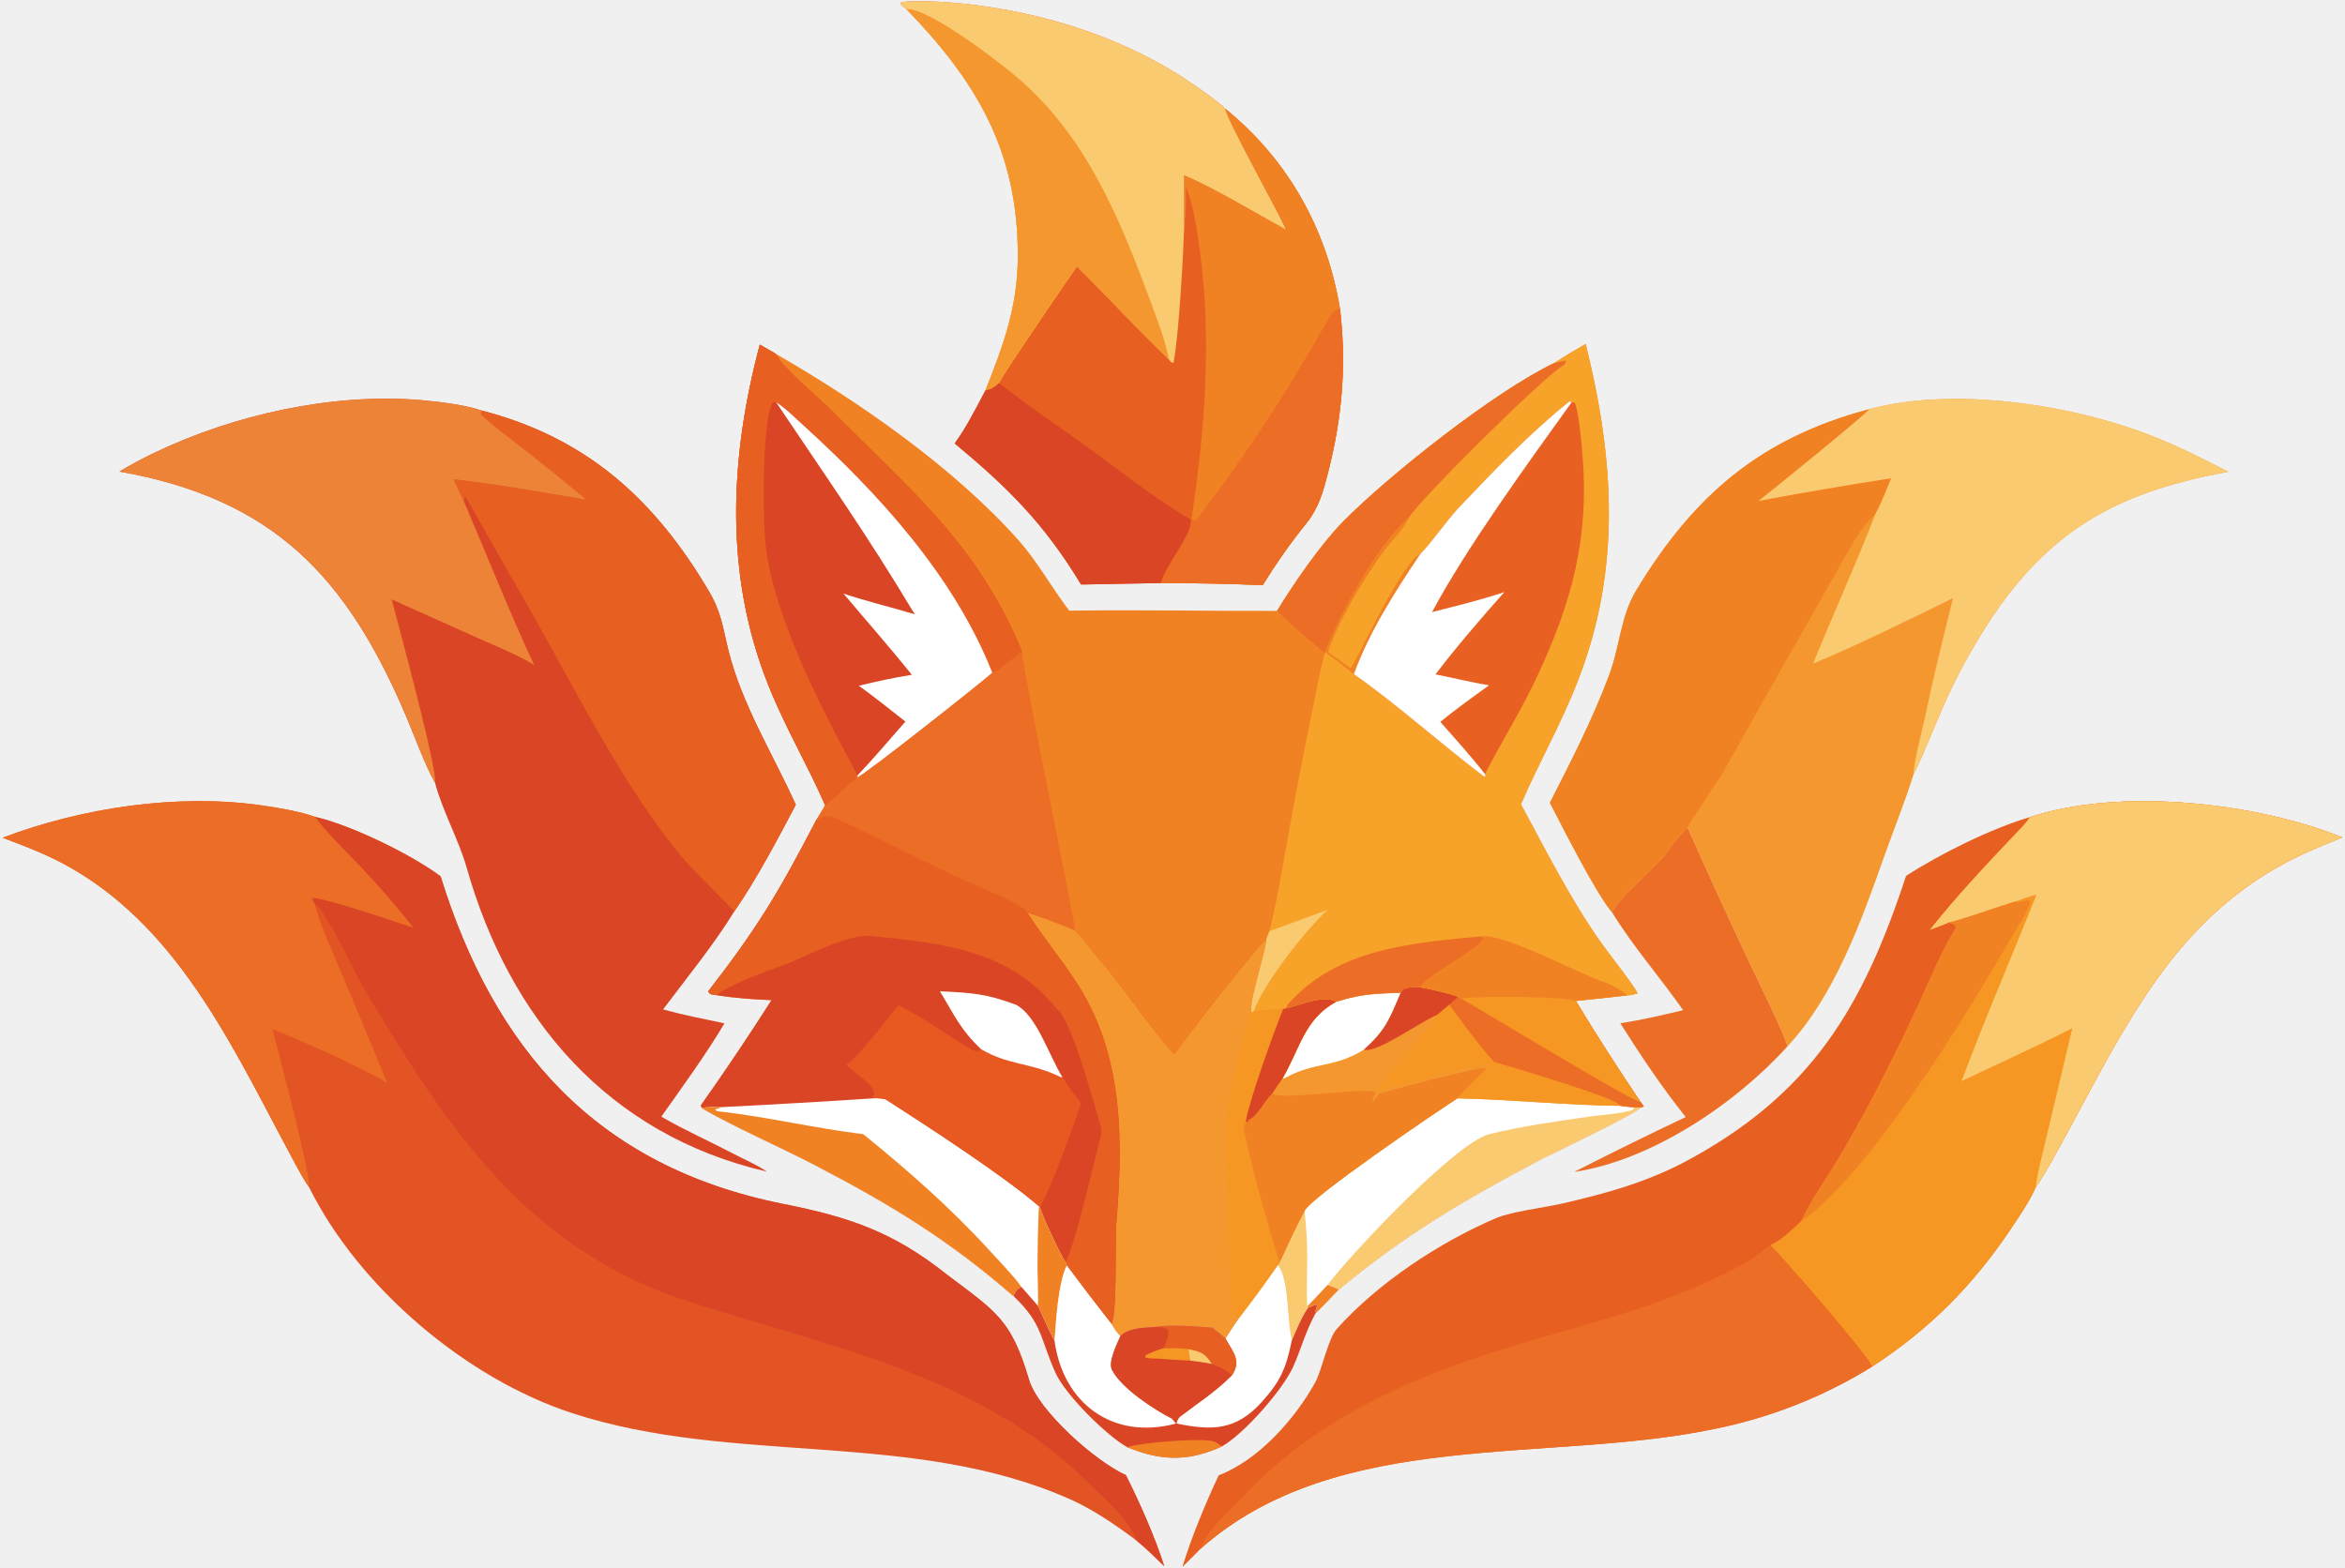
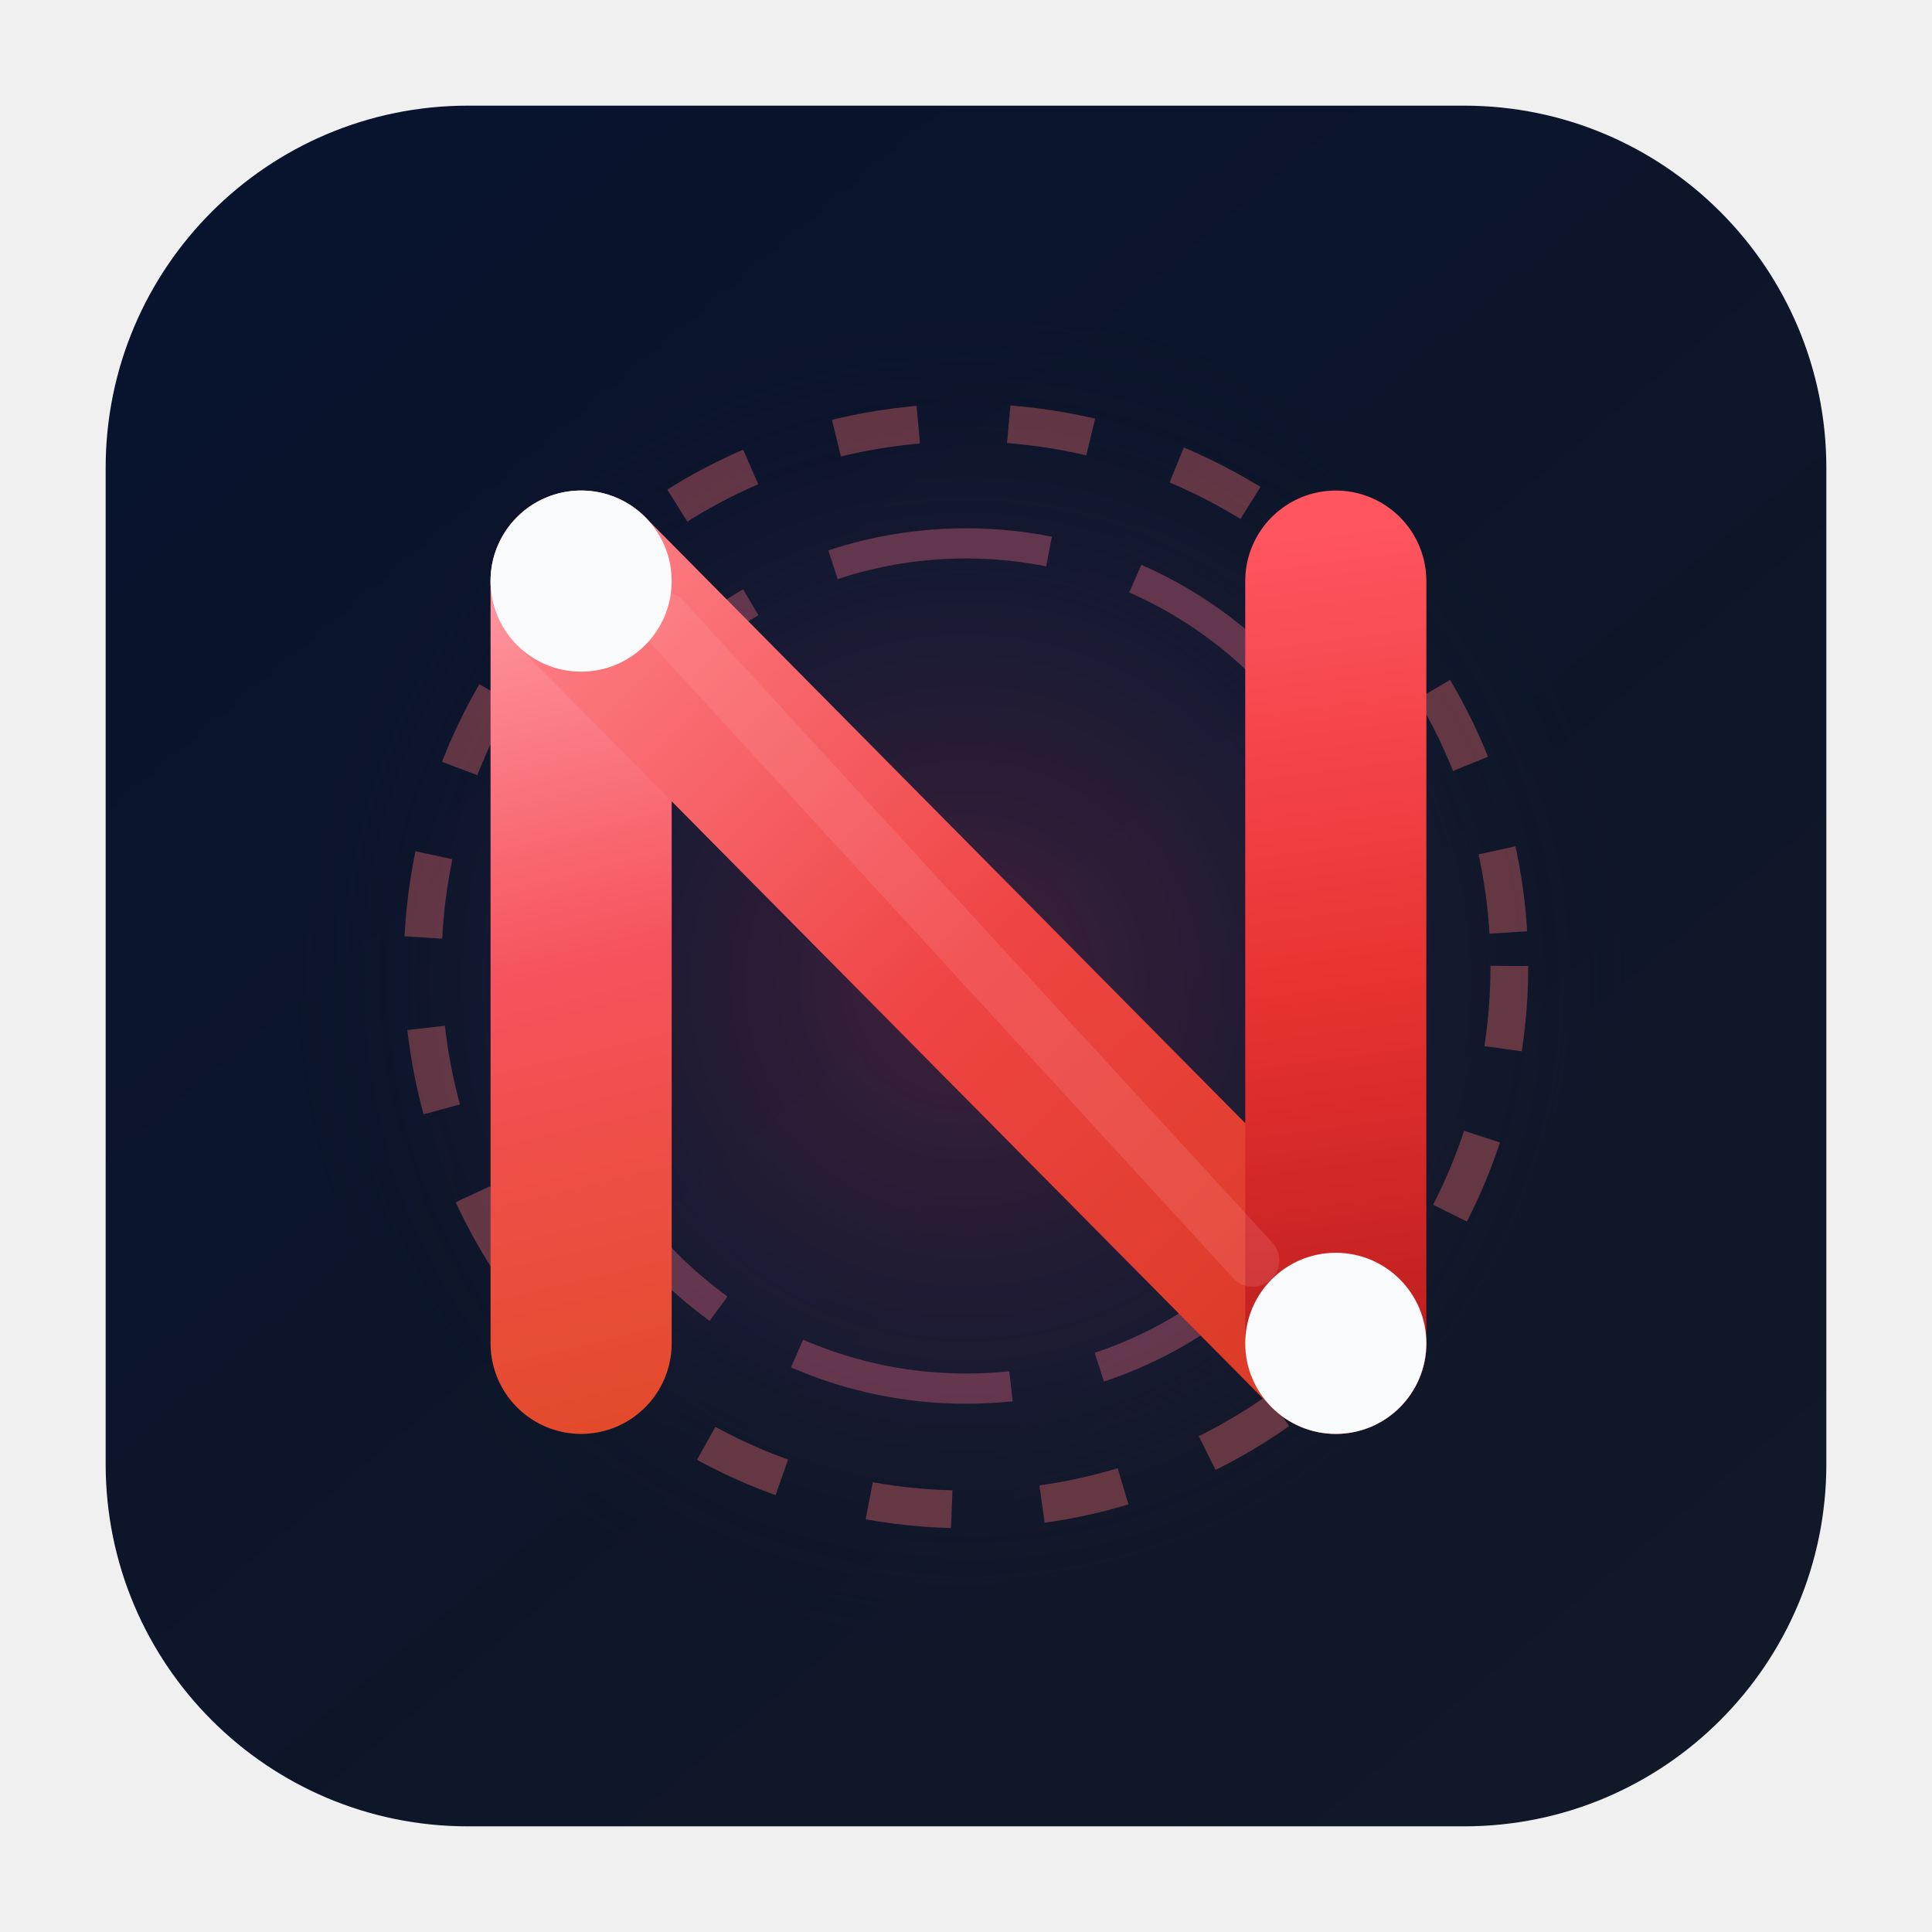
- <svg xmlns="http://www.w3.org/2000/svg" width="718" height="480" viewBox="0 0 718 480" fill="none">
-   <g clip-path="url(#clip0_2002_138)">
-     <path d="M475.975 111.14C479.22 108.995 482.125 107.284 485.505 105.343C494.22 140.39 496.545 174.152 483.055 208.656C477.735 222.262 471.185 233.521 465.68 246.319C473.555 260.847 480.845 275.458 490.435 289.009C492.05 291.291 500.855 302.539 501.4 304.235C500.21 304.54 499.38 304.82 498.14 304.85C492.925 305.455 487.71 306.015 482.49 306.535C489.165 317.605 495.08 326.745 502.305 337.49L503.29 338.78C502.99 338.91 502.705 339.105 502.38 339.145C498.995 342.1 475.905 352.86 469.955 356.015C446.68 368.37 430.11 378.295 409.91 394.9C409.08 395.73 403.185 401.9 402.89 402.05C402.735 400.975 402.965 400.88 403.325 399.83L402.92 399.505L400.525 400.49C398.615 403.055 396.885 407.465 395.53 410.515C393.89 404.415 394.78 392.36 391.3 387.51C387.425 393.09 383.415 398.565 379.26 403.94C377.88 405.9 376.56 407.9 375.295 409.935C373.905 408.695 372.65 407.735 371.17 406.595C365.925 406.235 358.415 405.48 353.435 406.435C350.165 406.575 345.404 406.69 343.047 409.185C341.637 407.735 341.384 407.225 340.31 405.47C335.67 399.565 331.109 393.6 326.628 387.57C323.986 392.97 323.355 404.335 322.883 410.61C321.285 407.76 319.351 403.11 317.784 399.91L312.706 394.09C311.019 395.015 311.11 395.2 310.295 396.915C290.334 379.59 272.747 368.9 249.053 356.57C239.038 351.36 224.767 345.095 215.441 339.68L214.873 339.345L214.593 338.51C222.06 327.945 229.275 317.2 236.235 306.29C230.543 306.06 225.064 305.675 219.438 304.77C217.635 304.42 217.579 304.75 216.815 303.65C231.937 284.12 238.287 273.55 249.888 251.212L252.646 246.608C247.281 234.241 240.568 223.097 235.317 209.993C221.694 175.992 223.402 140.277 232.644 105.53L237.439 108.304C262.959 122.947 292.157 143.265 311.9 165.499C317.746 172.083 322.162 180.227 327.393 187.017C349.08 186.699 369.595 187.143 391.025 187.081C395.85 179.083 404.47 166.614 411.075 159.903C425.385 145.359 458.04 119.627 475.975 111.14Z" fill="#F08223" />
-     <path d="M249.888 251.211C251.835 250.214 253.172 249.412 255.36 250.387C270.46 257.119 284.97 265.137 300.152 271.747C304.538 273.656 310.84 276.006 314.378 279.05L314.531 279.461C318.081 280.559 325.666 283.327 329.094 284.895C330.719 286.329 333.366 290.049 335.057 291.98C343.514 301.633 351.07 313.295 359.44 322.825C366.445 313.69 373.515 304.37 380.815 295.483C382.3 293.674 386.195 288.894 387.81 287.395C387.35 292.673 381.975 307.9 383.33 310.125L383.875 309.675C386.765 309.525 390 309.14 392.935 308.895L393.66 308.825C397.965 307.925 405.28 304.495 409.11 306.775L410.7 306.315C417.56 304.28 421.82 304.295 428.905 304.01L429.51 303.01C430.935 302.198 433.095 302.38 434.83 302.353C438.73 303.125 442.8 303.945 446.555 305.29L447.405 305.83C452.245 304.96 478.275 305.085 482.49 306.535C489.165 317.605 495.08 326.745 502.305 337.49L503.29 338.78C502.99 338.91 502.705 339.105 502.38 339.145C498.995 342.1 475.905 352.86 469.955 356.015C446.68 368.37 430.11 378.295 409.91 394.9C409.08 395.73 403.185 401.9 402.89 402.05C402.735 400.975 402.965 400.88 403.325 399.83L402.92 399.505L400.525 400.49C398.615 403.055 396.885 407.465 395.53 410.515C393.89 404.415 394.78 392.36 391.3 387.51C387.425 393.09 383.415 398.565 379.26 403.94C377.88 405.9 376.56 407.9 375.295 409.935C373.905 408.695 372.65 407.735 371.17 406.595C365.925 406.235 358.415 405.48 353.435 406.435C350.165 406.575 345.404 406.69 343.047 409.185C341.637 407.735 341.384 407.225 340.31 405.47C335.67 399.565 331.109 393.6 326.628 387.57C323.986 392.97 323.355 404.335 322.883 410.61C321.285 407.76 319.351 403.11 317.784 399.91L312.706 394.09C311.019 395.015 311.11 395.2 310.295 396.915C290.334 379.59 272.747 368.9 249.053 356.57C239.038 351.36 224.767 345.095 215.441 339.68L214.873 339.345L214.593 338.51C222.06 327.945 229.275 317.2 236.235 306.29C230.543 306.06 225.064 305.675 219.438 304.77C217.635 304.42 217.579 304.75 216.815 303.65C231.937 284.119 238.287 273.549 249.888 251.211Z" fill="#DA4525" />
-     <path d="M434.83 302.353C438.73 303.125 442.8 303.945 446.555 305.29L447.405 305.83C452.245 304.96 478.275 305.085 482.49 306.535C489.165 317.605 495.08 326.745 502.305 337.49L503.29 338.78C502.99 338.91 502.705 339.105 502.38 339.145C498.995 342.1 475.905 352.86 469.955 356.015C446.68 368.37 430.11 378.295 409.91 394.9C409.08 395.73 403.185 401.9 402.89 402.05C402.735 400.975 402.965 400.88 403.325 399.83L402.92 399.505L400.525 400.49C398.615 403.055 396.885 407.465 395.53 410.515C393.89 404.415 394.78 392.36 391.3 387.51L391.915 386.455C391.715 386.09 391.415 385.555 391.285 385.125C387.405 372.375 383.51 359.05 380.835 346.01C380.65 345.115 381.09 344.14 381.445 343.42L382.22 343.615L382.225 343.04C384.98 341.915 386.945 337.445 389.505 334.9C390.545 333.34 391.54 331.825 392.65 330.32C398.095 320.98 399.355 312.075 409.11 306.775L410.7 306.315C417.56 304.28 421.82 304.295 428.905 304.01L429.51 303.01C430.935 302.199 433.095 302.38 434.83 302.353Z" fill="#F4972E" />
-     <path d="M446.265 336.37C462.965 336.705 479.35 338.475 496.13 338.66C497.595 338.86 498.825 339.04 500.315 339.105L502.38 339.145C498.995 342.1 475.905 352.86 469.955 356.015C446.68 368.37 430.11 378.295 409.91 394.9C409.08 395.73 403.185 401.9 402.89 402.05C402.735 400.975 402.965 400.88 403.325 399.83L402.92 399.505L400.525 400.49C398.615 403.055 396.885 407.465 395.53 410.515C393.89 404.415 394.78 392.36 391.3 387.51L391.915 386.455C394.31 381.31 396.755 375.905 399.435 370.925C400.44 367.285 440.07 340.3 446.265 336.37Z" fill="white" />
-     <path d="M500.315 339.105L502.38 339.145C498.995 342.1 475.905 352.86 469.955 356.015C446.68 368.37 430.11 378.295 409.91 394.9C408.84 394.365 407.62 393.95 406.49 393.52C413.69 383.865 445.835 349.87 455.93 347.36C465.845 344.89 476.66 343.405 486.77 341.93C491.05 341.305 495.905 341.175 500.015 339.885L500.315 339.105Z" fill="#FACA71" />
-     <path d="M391.915 386.455C394.31 381.31 396.755 375.905 399.435 370.925C399.98 375.735 400.255 380.575 400.26 385.42C400.27 387.73 399.935 398.565 400.32 400.06L400.525 400.49C398.615 403.055 396.885 407.465 395.53 410.515C393.89 404.415 394.78 392.36 391.3 387.51L391.915 386.455Z" fill="#FACA71" />
-     <path d="M406.49 393.52C407.62 393.95 408.84 394.365 409.91 394.9C409.08 395.73 403.185 401.9 402.89 402.05C402.735 400.975 402.965 400.88 403.325 399.83L402.92 399.505L400.525 400.49L400.32 400.06L406.49 393.52Z" fill="#F08223" />
-     <path d="M389.505 334.9C393 337.065 417.915 332.855 421.125 334.505L420.16 336.995L420.67 337.15L422.305 334.91C426.325 333.77 453.35 326.36 455.235 327.165C452.62 329.84 448.625 333.655 446.265 336.37C440.07 340.3 400.44 367.285 399.435 370.925C396.755 375.905 394.31 381.31 391.915 386.455C391.715 386.09 391.415 385.555 391.285 385.125C387.405 372.375 383.51 359.05 380.835 346.01C380.65 345.115 381.09 344.14 381.445 343.42L382.22 343.615L382.225 343.04C384.98 341.915 386.945 337.445 389.505 334.9Z" fill="#F08223" />
-     <path d="M446.555 305.29L447.405 305.83C452.245 304.96 478.275 305.085 482.49 306.535C489.165 317.605 495.08 326.745 502.305 337.49L503.29 338.78C502.99 338.91 502.705 339.105 502.38 339.145L500.315 339.105C498.825 339.04 497.595 338.86 496.13 338.66C494.09 335.885 462.545 326.815 457.36 325.215C452.42 319.68 448.105 313.665 443.7 307.7L446.555 305.29Z" fill="#F69723" />
-     <path d="M446.555 305.29L447.405 305.83C454.18 309.655 499.56 337.28 502.305 337.49L503.29 338.78C502.99 338.91 502.705 339.105 502.38 339.145L500.315 339.105C498.825 339.04 497.595 338.86 496.13 338.66C494.09 335.885 462.545 326.815 457.36 325.215C452.42 319.68 448.105 313.665 443.7 307.7L446.555 305.29Z" fill="#EC6D25" />
-     <path d="M443.7 307.7C448.105 313.665 452.42 319.68 457.36 325.215C462.545 326.815 494.09 335.885 496.13 338.66C479.35 338.475 462.965 336.705 446.265 336.37C448.625 333.655 452.62 329.84 455.235 327.165L456.005 326.755L456.1 326.12C453.035 325.54 426.825 332.905 421.63 334.265C426.095 327.89 437.16 315.91 440.08 310.76C441.3 309.755 442.51 308.735 443.7 307.7Z" fill="#F69723" />
-     <path d="M409.11 306.775L410.7 306.315C417.56 304.28 421.82 304.295 428.905 304.01C425.445 312.065 424.365 315.4 417.625 321.425C408.89 326.975 402.5 325.235 393.965 329.86C393.13 330.315 393.5 330.19 392.65 330.32C398.095 320.98 399.355 312.075 409.11 306.775Z" fill="white" />
-     <path d="M434.83 302.353C438.73 303.125 442.8 303.945 446.555 305.29L443.7 307.7C442.51 308.735 441.3 309.755 440.08 310.76C434.505 313.14 421.24 322.815 417.625 321.425C424.365 315.4 425.445 312.065 428.905 304.01L429.51 303.01C430.935 302.199 433.095 302.38 434.83 302.353Z" fill="#DA4525" />
-     <path d="M314.531 279.461C318.081 280.559 325.666 283.327 329.094 284.895C330.719 286.329 333.366 290.05 335.057 291.98C343.514 301.634 351.07 313.295 359.44 322.825C366.445 313.69 373.515 304.37 380.815 295.483C382.3 293.675 386.195 288.894 387.81 287.395C387.35 292.673 381.975 307.9 383.33 310.125L383.875 309.675C386.765 309.525 390 309.14 392.935 308.895L393.66 308.825C397.965 307.925 405.28 304.495 409.11 306.775C399.355 312.075 398.095 320.98 392.65 330.32C391.54 331.825 390.545 333.34 389.505 334.9C386.945 337.445 384.98 341.915 382.225 343.04L382.22 343.615L381.445 343.42C381.09 344.14 380.65 345.115 380.835 346.01C383.51 359.05 387.405 372.375 391.285 385.125C391.415 385.555 391.715 386.09 391.915 386.455L391.3 387.51C387.425 393.09 383.415 398.565 379.26 403.94C377.88 405.9 376.56 407.9 375.295 409.935C373.905 408.695 372.65 407.735 371.17 406.595C365.925 406.235 358.415 405.48 353.435 406.435C350.165 406.575 345.404 406.69 343.047 409.185C341.637 407.735 341.384 407.225 340.31 405.47C342.142 402.15 341.352 380.05 341.785 374.79C343.747 350.935 344.124 326.33 331.977 304.81C327.03 296.049 320.094 288.237 314.776 279.853L314.531 279.461Z" fill="#F4972E" />
-     <path d="M393.66 308.825C397.965 307.925 405.28 304.495 409.11 306.775C399.355 312.075 398.095 320.98 392.65 330.32C391.54 331.825 390.545 333.34 389.505 334.9C386.945 337.445 384.98 341.915 382.225 343.04L382.22 343.615L381.445 343.42C381.09 344.14 380.65 345.115 380.835 346.01C383.51 359.05 387.405 372.375 391.285 385.125C391.415 385.555 391.715 386.09 391.915 386.455L391.3 387.51C387.425 393.09 383.415 398.565 379.26 403.94C377.84 402.61 377.385 402.05 377.28 399.92C376.4 382.1 375.52 363.255 375.31 345.51C375.25 340.65 380.975 313.44 383.33 310.125L383.875 309.675C386.765 309.525 390 309.14 392.935 308.895L393.66 308.825Z" fill="#F69723" />
-     <path d="M393.66 308.825C397.965 307.925 405.28 304.495 409.11 306.775C399.355 312.075 398.095 320.98 392.65 330.32C391.54 331.825 390.545 333.34 389.505 334.9C386.945 337.445 384.98 341.915 382.225 343.04L382.22 343.615L381.445 343.42C382.455 337.06 390.25 315.39 392.935 308.895L393.66 308.825Z" fill="#DA4525" />
-     <path d="M249.887 251.211C251.835 250.214 253.171 249.412 255.36 250.387C270.46 257.119 284.969 265.137 300.152 271.747C304.538 273.656 310.84 276.006 314.377 279.05L314.53 279.461L314.775 279.853C320.093 288.237 327.03 296.049 331.976 304.81C344.123 326.33 343.747 350.935 341.784 374.79C341.351 380.05 342.142 402.15 340.31 405.47C335.67 399.565 331.109 393.6 326.627 387.57L326.236 386.595C324.674 384.21 318.966 372.275 318.379 369.495C321.8 364.125 328.789 344.45 330.96 337.87C328.616 334.9 327.292 333.125 325.309 329.925C321.013 322.865 317.299 310.865 311.052 307.7C314.105 306.01 319.586 308.205 323.587 309.05C309.233 290.833 288.257 288.808 266.548 286.637C259.493 285.931 246.877 293.012 239.771 295.59C234.71 297.426 223.085 301.584 219.437 304.77C217.634 304.42 217.578 304.75 216.814 303.65C231.937 284.119 238.286 273.549 249.887 251.211Z" fill="#E75F21" />
-     <path d="M330.96 337.87C332.604 339.94 333.83 342.88 335.655 344.665L336.784 344.075C337.078 345.18 337.36 346.695 337.08 347.785C335.164 355.26 329.211 381.145 326.237 386.595C324.674 384.21 318.966 372.275 318.379 369.495C321.8 364.125 328.789 344.45 330.96 337.87Z" fill="#DA4525" />
-     <path d="M311.052 307.7C314.105 306.01 319.586 308.205 323.587 309.05C327.743 311.415 335.05 338.29 336.784 344.075L335.655 344.665C333.829 342.88 332.604 339.94 330.96 337.87C328.616 334.9 327.292 333.125 325.309 329.925C321.013 322.865 317.299 310.865 311.052 307.7Z" fill="#DA4525" />
-     <path d="M268.114 336.32C268.887 336.33 270.77 336.415 271.335 336.78C284.292 345.12 307.051 359.89 318.097 369.395L318.379 369.495C318.966 372.275 324.674 384.21 326.237 386.595L326.628 387.57C323.986 392.97 323.355 404.335 322.883 410.61C321.285 407.76 319.351 403.11 317.784 399.91L312.706 394.09C311.019 395.015 311.11 395.2 310.295 396.915C290.334 379.59 272.747 368.9 249.053 356.57C239.038 351.36 224.767 345.095 215.441 339.68L214.873 339.345C216.817 338.915 219.08 339.04 221.099 339.045C236.778 338.265 252.45 337.355 268.114 336.32Z" fill="white" />
-     <path d="M214.873 339.345C216.817 338.915 219.08 339.04 221.099 339.045L218.947 339.795C219.863 340.57 219.246 340.26 220.501 340.405C235.123 342.075 249.675 345.575 264.308 347.335C277.918 358.375 290.889 369.745 302.72 382.69C305.29 385.505 310.663 391.055 312.706 394.09C311.019 395.015 311.11 395.2 310.295 396.915C290.334 379.59 272.747 368.9 249.053 356.57C239.038 351.36 224.767 345.095 215.441 339.68L214.873 339.345Z" fill="#F08223" />
-     <path d="M318.097 369.395L318.379 369.495C318.966 372.275 324.674 384.21 326.237 386.595L326.628 387.57C323.986 392.97 323.355 404.335 322.883 410.61C321.285 407.76 319.351 403.11 317.784 399.91C317.969 398.145 317.684 390.63 317.676 388.3C317.682 381.995 317.823 375.695 318.097 369.395Z" fill="#F08223" />
-     <path d="M268.113 336.32L266.913 335.82L267.786 335.11C267.128 331.325 261.513 329.03 259.178 325.915C261.93 325.08 272.277 311.12 275.076 307.855C283.457 311.925 290.08 317.29 298.126 321.73C299.054 322.24 299.62 321.74 300.413 321.33C308.443 326.055 315.108 325.51 323.212 329.145C324.045 329.52 324.41 329.795 325.309 329.925C327.292 333.125 328.616 334.9 330.96 337.87C328.789 344.45 321.8 364.125 318.379 369.495L318.097 369.395C307.051 359.89 284.292 345.12 271.334 336.78C270.77 336.415 268.886 336.33 268.113 336.32Z" fill="#E85922" />
-     <path d="M287.781 303.575C297.485 304.045 301.879 304.265 311.053 307.7C317.3 310.865 321.014 322.865 325.309 329.925C324.411 329.795 324.046 329.52 323.212 329.145C315.109 325.51 308.444 326.055 300.413 321.33C294.081 315.365 292.334 311.07 287.781 303.575Z" fill="white" />
-     <path d="M475.975 111.14C479.22 108.995 482.125 107.284 485.505 105.343C494.22 140.39 496.545 174.152 483.055 208.656C477.735 222.262 471.185 233.521 465.68 246.319C473.555 260.847 480.845 275.458 490.435 289.009C492.05 291.291 500.855 302.539 501.4 304.235C500.21 304.54 499.38 304.82 498.14 304.85C492.925 305.455 487.71 306.015 482.49 306.535C478.275 305.085 452.245 304.96 447.405 305.83L446.555 305.29C442.8 303.945 438.73 303.125 434.83 302.354C433.095 302.38 430.935 302.199 429.51 303.01L428.905 304.01C421.82 304.295 417.56 304.28 410.7 306.315L409.11 306.775C405.28 304.495 397.965 307.925 393.66 308.825L392.935 308.895C390 309.14 386.765 309.525 383.875 309.675L383.33 310.125C381.975 307.9 387.35 292.674 387.81 287.395L388.675 285.191C390.86 276.813 392.71 265.406 394.29 256.695C396.565 243.899 399.02 231.136 401.65 218.408C402.865 212.441 404.09 205.534 405.76 199.734C408.57 201.681 411.785 204.312 414.53 206.447C419.4 193.235 427.11 181.252 434.905 169.619C429.295 171.723 414.485 204.218 413.525 204.599C411.235 202.926 408.93 201.274 406.61 199.641C410.015 189.8 416.955 178.363 422.98 169.762C425.32 166.43 429.985 162.012 431.42 158.457C421.49 167.084 410.295 187.99 405.56 200.062C402.89 197.768 392.865 189.414 391.025 187.081C395.85 179.083 404.47 166.614 411.075 159.903C425.385 145.359 458.04 119.627 475.975 111.14Z" fill="#F7A32A" />
-     <path d="M434.905 169.618C437.66 167.012 443.08 159.28 446.455 155.702C457.205 144.317 468.31 132.77 480.515 122.928L481.275 123.109L482.24 123.35C483.5 126.867 484.245 135.769 484.56 139.633C486.62 165.019 481.185 184.667 470.58 207.316C465.555 218.054 459.865 226.927 454.66 237.048L454.88 237.673L454.345 237.792C441.635 228.163 427.165 215.247 414.53 206.446C419.4 193.235 427.11 181.252 434.905 169.618Z" fill="#E86123" />
-     <path d="M434.905 169.618C437.66 167.012 443.08 159.28 446.455 155.702C457.205 144.317 468.31 132.77 480.515 122.928L481.275 123.109C467.74 141.984 449.24 167.332 438.465 187.451C445.905 185.56 453.31 183.772 460.595 181.335C453.93 188.829 445.545 198.546 439.515 206.538C444.51 207.501 451.155 209.118 455.92 209.873C450.755 213.598 445.955 217.047 441 221.061C445.38 226.021 450.615 231.842 454.66 237.048L454.88 237.673L454.345 237.792C441.635 228.163 427.165 215.247 414.53 206.446C419.4 193.235 427.11 181.252 434.905 169.618Z" fill="white" />
-     <path d="M475.975 111.14C477.15 110.878 478.335 110.631 479.52 110.398C479.195 111.261 479.29 111.554 478.475 112.028C472.55 115.474 434.835 152.825 431.42 158.457C421.49 167.084 410.295 187.99 405.56 200.062C402.89 197.768 392.865 189.413 391.025 187.081C395.85 179.082 404.47 166.614 411.075 159.902C425.385 145.359 458.04 119.627 475.975 111.14Z" fill="#EC6D25" />
-     <path d="M453.14 286.783C460.12 285.369 483.665 298.451 491.255 300.772C492.935 301.286 496.96 303.47 498.14 304.85C492.925 305.455 487.71 306.015 482.49 306.535C478.275 305.085 452.245 304.96 447.405 305.83L446.555 305.29C442.8 303.945 438.73 303.125 434.83 302.353C437.745 297.95 452.2 291.317 454.275 287.336L453.14 286.783Z" fill="#F08223" />
-     <path d="M393.66 308.825C394.06 308.075 394.18 307.74 394.745 307.115C409.915 290.309 432.69 288.779 453.14 286.783L454.275 287.336C452.2 291.317 437.745 297.95 434.83 302.353C433.095 302.38 430.935 302.198 429.51 303.01L428.905 304.01C421.82 304.295 417.56 304.28 410.7 306.315L409.11 306.775C405.28 304.495 397.965 307.925 393.66 308.825Z" fill="#EC6D25" />
-     <path d="M388.675 285.191L406.465 278.65C399.885 284.628 386.8 301.284 383.875 309.675L383.33 310.125C381.975 307.9 387.35 292.674 387.81 287.395L388.675 285.191Z" fill="#FACA71" />
-     <path d="M232.644 105.53L237.438 108.304C240.228 113.372 250.138 121.211 254.514 125.613C278.743 149.989 299.494 166.835 312.917 199.525C311.366 200.7 304.995 205.971 303.838 206.04C300.248 209.239 264.434 237.583 262.412 238.139C259.443 240.534 255.073 244.83 252.646 246.608C247.28 234.241 240.567 223.097 235.317 209.993C221.693 175.992 223.401 140.277 232.644 105.53Z" fill="#DA4525" />
-     <path d="M232.644 105.53L237.438 108.304C240.228 113.372 250.138 121.211 254.514 125.613C278.743 149.989 299.494 166.835 312.917 199.525C311.366 200.7 304.995 205.971 303.838 206.04C292.202 176.579 269.233 151.382 246.013 130.29C243.454 127.965 240.506 125.001 237.649 123.202L236.68 123.214C233.512 127.179 233.319 157.573 234.522 167.705C237.069 189.174 251.852 217.614 262.359 237.084C262.468 237.162 262.578 237.239 262.687 237.317L262.412 238.139C259.443 240.534 255.073 244.83 252.646 246.608C247.28 234.241 240.567 223.097 235.317 209.993C221.693 175.992 223.401 140.277 232.644 105.53Z" fill="#E75F21" />
-     <path d="M237.649 123.202C240.506 125.001 243.454 127.965 246.013 130.29C269.233 151.382 292.202 176.579 303.838 206.04C300.248 209.239 264.434 237.583 262.412 238.139L262.687 237.317C267.458 232.339 272.612 226.212 277.221 220.982C272.507 217.272 267.82 213.514 262.958 210.002C268.747 208.621 273.289 207.607 279.187 206.655C272.583 198.399 265.111 189.932 258.254 181.779C264.544 183.94 273.329 186.081 280.072 188.117C265.558 163.876 253.103 146.274 237.649 123.202Z" fill="white" />
-     <path d="M312.917 199.525C313.842 208.746 329.501 283.62 329.093 284.895C325.665 283.328 318.08 280.56 314.53 279.462L314.377 279.051C310.84 276.007 304.538 273.657 300.152 271.747C284.969 265.137 270.46 257.12 255.36 250.388C253.171 249.412 251.835 250.214 249.887 251.212L252.646 246.608C255.073 244.83 259.443 240.534 262.412 238.139C264.434 237.583 300.248 209.239 303.838 206.04C304.995 205.971 311.366 200.7 312.917 199.525Z" fill="#EC6D25" />
-     <path d="M621.56 250.225C649.19 241.166 690.17 245.625 717.205 256.44C709.7 259.501 703.805 261.849 696.72 265.928C667.78 282.589 653.15 309.35 637.985 337.57C635.265 342.625 626.38 359.54 623.34 363.51C621.565 367.67 618.1 372.775 615.505 376.62C603.8 393.985 590.755 407.065 573.195 418.535C558.59 427.585 542.505 433.99 525.68 437.455C474.11 448.47 409.665 436.945 367.58 474.325L362.02 479.92C364.675 471.09 369.22 460.1 373.15 451.81C385.24 447.205 396.37 434.76 402.66 423.43C404.7 419.76 406.64 409.95 409.285 407C421.92 392.885 440.665 380.49 458.075 373.04C463.07 370.96 472.755 369.86 478.055 368.64C491.315 365.58 503.22 362.38 515.38 356.08C554.775 335.245 570.47 308.165 583.605 268.238C594.21 261.405 609.565 253.776 621.56 250.225Z" fill="#E75F21" />
-     <path d="M621.56 250.225C649.19 241.166 690.17 245.625 717.205 256.44C709.7 259.501 703.805 261.849 696.72 265.928C667.78 282.589 653.15 309.35 637.985 337.57C635.265 342.625 626.38 359.54 623.34 363.51C621.565 367.67 618.1 372.775 615.505 376.62C603.8 393.985 590.755 407.065 573.195 418.535C571.44 414.48 545.975 385.205 542.01 381.33C545.73 379.58 548.56 376.67 551.55 373.895C553.47 369.34 558.85 361.395 561.64 356.86C565.865 349.91 569.865 342.82 573.625 335.605C579.675 324.1 585.435 312.17 590.735 300.303C593.075 295.052 595.375 289.951 598.375 285.025L598.865 284.239L598.58 283.248L596.69 282.524C595.035 283.259 592.67 284.079 590.925 284.746C598.69 274.913 607.395 265.636 616.01 256.539C617.96 254.482 619.98 252.581 621.56 250.225Z" fill="#F69723" />
-     <path d="M621.56 250.225C649.19 241.166 690.17 245.625 717.205 256.44C709.7 259.501 703.805 261.849 696.72 265.928C667.78 282.589 653.15 309.35 637.985 337.57C635.265 342.625 626.38 359.54 623.34 363.51C623.565 360.315 625.67 352.15 626.47 348.71L634.525 314.865C623.65 320.42 611.72 325.83 600.605 331.08C607.7 312.03 616.01 292.932 623.54 273.98C621.255 274.578 619.18 275.355 616.955 276.14C611.51 277.698 601.165 281.561 596.69 282.524C595.035 283.259 592.67 284.079 590.925 284.746C598.69 274.913 607.395 265.636 616.01 256.539C617.96 254.482 619.98 252.581 621.56 250.225Z" fill="#FACA71" />
-     <path d="M616.955 276.139C618.865 276.349 619.025 276.37 620.78 275.62L621.765 275.983C621.55 276.499 620.36 279.537 620.27 279.703C618.645 282.815 616.2 286.393 614.46 289.437C602.325 310.605 571.635 360.585 551.55 373.895C553.47 369.34 558.85 361.395 561.64 356.86C565.865 349.91 569.865 342.82 573.625 335.605C579.675 324.1 585.435 312.17 590.735 300.302C593.075 295.051 595.375 289.951 598.375 285.024L598.865 284.238L598.58 283.248L596.69 282.524C601.165 281.56 611.51 277.697 616.955 276.139Z" fill="#F08223" />
-     <path d="M367.58 474.325C369.175 468.785 376.94 462.325 380.92 458.04C402.63 434.675 432.38 421.595 462.36 412.475C487.43 404.85 512.63 399.29 535.565 386.03C537.88 384.695 539.795 382.84 542.01 381.33C545.975 385.205 571.44 414.48 573.195 418.535C558.59 427.585 542.505 433.99 525.68 437.455C474.11 448.47 409.665 436.945 367.58 474.325Z" fill="#EC6D25" />
-     <path d="M0.801 256.56C25.018 247.36 54.157 243.004 79.764 246.599C84.719 247.295 91.832 248.471 96.519 250.184C107.353 252.657 125.73 261.55 134.908 268.389C151.273 321.035 182.319 357.225 239.866 368.71C259.977 372.725 273.389 377.2 289.764 390.215C305.109 401.825 309.611 404.04 315.084 422.56C317.848 431.91 335.17 447.435 344.74 451.765C348.92 460.1 353.64 470.705 356.47 479.625C353.74 476.995 350.935 474.185 348 471.815C341.661 467.07 335.043 462.49 327.807 459.22C279.619 437.72 224.65 448.955 175.055 432.73C142.825 422.185 109.913 394.42 94.626 363.56C93.106 361.485 91.602 358.645 90.351 356.335C72.476 323.335 56.065 285.647 22.079 265.999C15.062 261.942 8.326 259.394 0.801 256.56Z" fill="#E25424" />
-     <path d="M96.52 250.183C107.353 252.656 125.73 261.55 134.908 268.389C151.273 321.035 182.319 357.225 239.866 368.71C259.977 372.725 273.389 377.2 289.764 390.215C305.109 401.825 309.611 404.04 315.084 422.56C317.848 431.91 335.17 447.435 344.74 451.765C348.92 460.1 353.64 470.705 356.47 479.625C353.74 476.995 350.935 474.185 348 471.815C346.347 465.985 337.908 458.67 333.511 454.355C300.489 421.36 253.876 412.4 211.091 398.675C161.126 382.655 136.715 345.09 111.239 302.361C107.851 296.679 100.658 280.062 96.174 276.477C95.927 276.2 95.647 275.431 95.476 275.041C98.124 274.429 122.162 282.64 126.602 284.128C121.639 277.875 116.417 271.832 110.95 266.014C107.991 262.893 98.326 253.311 96.52 250.183Z" fill="#DA4525" />
-     <path d="M0.801 256.56C25.018 247.36 54.157 243.004 79.764 246.599C84.719 247.295 91.832 248.471 96.519 250.184C98.326 253.311 107.991 262.893 110.95 266.015C116.417 271.833 121.639 277.876 126.602 284.128C122.162 282.641 98.124 274.43 95.476 275.041C95.647 275.431 95.927 276.201 96.174 276.477C98.524 284.568 102.091 292.191 105.352 299.903C109.836 310.48 114.246 321.085 118.583 331.725C112.441 327.625 90.966 318.075 83.428 315.2C85.304 322.65 95.038 358.885 94.626 363.56C93.106 361.485 91.602 358.645 90.351 356.335C72.476 323.335 56.065 285.647 22.079 265.999C15.062 261.942 8.326 259.394 0.801 256.56Z" fill="#EC6D25" />
-     <path d="M36.545 144.41C39.994 142.362 43.531 140.466 47.146 138.728C71.59 126.965 101.828 120.272 128.784 122.526C133.934 122.956 142.546 124.004 147.441 125.707C179.429 133.995 200.18 152.645 216.845 180.687C220.918 187.54 221.171 191.645 223.036 199.172C227.129 215.7 236.727 231.113 243.669 246.443C238.264 256.707 231.491 269.571 224.834 279.118C218.987 288.737 209.926 299.947 203.02 309.135C209.213 310.84 215.524 312.075 221.813 313.395C216.298 322.785 208.814 332.995 202.483 341.975C209.473 346.055 217.54 349.635 224.721 353.415C227.875 355.075 231.937 356.795 234.787 358.805C186.018 347.505 155.923 311.75 142.857 265.626C140.49 257.27 135.466 248.348 133.181 239.672C130.294 234.691 126.858 225.314 124.571 219.9C106.437 176.964 83.989 152.799 36.545 144.41Z" fill="#DA4525" />
-     <path d="M147.441 125.708C179.429 133.996 200.18 152.646 216.845 180.688C220.918 187.54 221.171 191.646 223.036 199.172C227.129 215.701 236.727 231.114 243.669 246.444C238.264 256.708 231.491 269.571 224.834 279.119C219.383 273.408 210.999 265.446 206.282 259.418C189.485 237.952 176.496 211.879 163.029 188.069L149.288 164.041C148.577 162.77 142.818 152.392 142.458 152.068L141.922 153.256C140.917 151.391 139.8 148.753 138.889 146.775C152.344 148.295 166.196 150.78 179.569 153.061C173.076 147.624 166.488 142.3 159.809 137.094C156.534 134.519 149.974 129.652 147.218 126.9L147.441 125.708Z" fill="#E75F21" />
-     <path d="M36.545 144.41C39.994 142.362 43.531 140.466 47.146 138.728C71.59 126.965 101.828 120.272 128.784 122.526C133.934 122.956 142.546 124.004 147.441 125.707L147.218 126.899C149.974 129.651 156.534 134.519 159.809 137.093C166.488 142.3 173.076 147.623 179.569 153.061C166.196 150.779 152.344 148.294 138.889 146.775C139.8 148.752 140.917 151.39 141.922 153.255C148.71 169.117 156.304 188.254 163.529 203.623C158.986 200.799 151.773 197.847 146.733 195.59L119.912 183.552C121.851 190.84 134.038 235.869 133.181 239.672C130.294 234.691 126.858 225.314 124.571 219.9C106.437 176.964 83.989 152.799 36.545 144.41Z" fill="#ED8337" />
-     <path d="M572.35 125.308C598.135 118.311 634.385 123.835 659.05 133.56C667.205 136.776 674.455 140.479 682.24 144.456C650.39 150.413 629.28 160.685 610.45 188.3C604.515 197.12 599.365 206.448 595.07 216.173C592.01 223.087 589.27 230.474 585.895 237.176C583.285 245.531 579.88 253.913 576.95 262.181C569.995 281.821 561.8 304.92 547.345 320.385C545.005 313.765 539.525 302.994 536.43 296.405C529.665 282.164 523.095 267.832 516.71 253.414C515.515 254.523 512.315 258.123 511.51 259.438C507.95 265.256 496.115 273.944 493.63 279.473C488.625 273.581 478.345 253.189 474.55 245.828C481.17 232.857 487.5 220.572 492.62 206.947C496.135 197.588 496.09 188.852 501.115 180.584C518.81 151.447 539.23 134.098 572.35 125.308Z" fill="#F4972E" />
-     <path d="M572.35 125.308C571.9 126.426 541.25 151.291 538.465 153.402C551.965 150.871 565.5 148.554 579.07 146.452C577.7 149.784 575.985 154.186 574.265 157.334C571.2 160.404 569.28 162.849 567.125 166.646C554.035 189.76 540.79 212.81 527.875 236.027C526.28 238.898 517.22 251.854 516.71 253.413C515.515 254.522 512.315 258.123 511.51 259.438C507.95 265.255 496.115 273.944 493.63 279.473C488.625 273.58 478.345 253.189 474.55 245.828C481.17 232.857 487.5 220.571 492.62 206.947C496.135 197.587 496.09 188.852 501.115 180.583C518.81 151.447 539.23 134.098 572.35 125.308Z" fill="#F08223" />
-     <path d="M572.35 125.308C598.135 118.311 634.385 123.835 659.05 133.56C667.205 136.776 674.455 140.479 682.24 144.456C650.39 150.413 629.28 160.685 610.45 188.3C604.515 197.12 599.365 206.448 595.07 216.173C592.01 223.087 589.27 230.474 585.895 237.176C585.96 233.281 588.37 224.496 589.285 220.119C591.865 207.775 594.93 195.414 597.98 183.173C584.925 189.586 568.445 197.745 555.145 203.218C561.26 188.217 568.495 172.179 574.265 157.335C575.985 154.187 577.7 149.784 579.07 146.453C565.5 148.555 551.965 150.872 538.465 153.403C541.25 151.292 571.9 126.426 572.35 125.308Z" fill="#FACA71" />
-     <path d="M277.512 2.781L275.877 1.431L275.913 0.7C278.475 0.131 286.904 0.45 289.772 0.663C314.831 2.521 340.798 9.98 361.985 23.594C364.84 25.427 372.805 30.894 375.17 33.285C394.42 48.914 406.245 70.157 410.285 94.51C412.52 113.337 410.665 130.468 405.575 148.655C404.4 152.86 402.795 156.754 400.035 160.209C395.065 166.337 390.785 172.476 386.63 179.2C376.23 178.775 365.82 178.561 355.41 178.558L330.998 179.014C319.783 160.43 308.678 149.399 292.3 135.801C295.777 131.081 298.905 124.877 301.681 119.644C307.198 105.851 311.598 93.812 311.65 78.695C311.762 46.352 299.06 25.014 277.512 2.781Z" fill="#E75F21" />
-     <path d="M277.512 2.781L275.877 1.431L275.913 0.7C278.475 0.131 286.904 0.45 289.772 0.663C314.831 2.521 340.798 9.98 361.985 23.594C364.84 25.427 372.805 30.894 375.17 33.285C375.615 36.569 391.19 64.504 393.845 70.404C384.445 65.329 371.97 57.674 362.595 53.719L362.61 68.776C362.32 77.454 361.005 102.597 359.305 111.152C358.17 110.762 358.705 111.024 357.815 109.978C348.595 101.215 339.085 90.766 329.741 81.58C323.576 90.476 317.497 99.431 311.506 108.446C310.513 109.957 306.463 115.948 305.891 117.308C304.136 118.823 303.897 118.982 301.681 119.644C307.198 105.851 311.598 93.812 311.65 78.695C311.762 46.352 299.06 25.014 277.512 2.781Z" fill="#FACA71" />
-     <path d="M277.512 2.781C284.638 2.428 307.217 19.915 312.684 24.762C332.687 42.5 342.664 66.495 351.76 90.969C353.605 95.937 357.215 105.145 357.815 109.978C348.595 101.215 339.085 90.766 329.741 81.58C323.576 90.476 317.497 99.431 311.506 108.446C310.513 109.957 306.463 115.948 305.891 117.308C304.136 118.823 303.897 118.982 301.681 119.644C307.198 105.851 311.598 93.812 311.65 78.695C311.762 46.352 299.06 25.014 277.512 2.781Z" fill="#F4972E" />
-     <path d="M375.17 33.285C394.42 48.914 406.245 70.157 410.285 94.51C412.52 113.337 410.665 130.468 405.575 148.655C404.4 152.86 402.795 156.754 400.035 160.209C395.065 166.337 390.785 172.476 386.63 179.2C376.23 178.775 365.82 178.561 355.41 178.558C356.92 172.869 365.44 163.225 364.575 159.044L364.835 158.695C368.895 132.116 371.065 103.652 367.4 76.986C366.535 70.721 365.485 62.97 363.125 57.117C363.105 60.465 363.26 65.67 362.61 68.776L362.595 53.719C371.97 57.674 384.445 65.329 393.845 70.404C391.19 64.504 375.615 36.569 375.17 33.285Z" fill="#F08223" />
-     <path d="M364.835 158.695L365.335 159.336C366.41 159.804 366.925 158.388 367.76 157.297C382.32 138.281 395.435 117.849 407.13 96.963C408 95.412 408.71 95.041 410.285 94.51C412.52 113.337 410.665 130.468 405.575 148.655C404.4 152.859 402.795 156.753 400.035 160.208C395.065 166.337 390.785 172.476 386.63 179.2C376.23 178.775 365.82 178.56 355.41 178.557C356.92 172.869 365.44 163.225 364.575 159.044L364.835 158.695Z" fill="#EC6D25" />
-     <path d="M305.891 117.307C315.324 124.841 327.596 132.809 337.444 140.221C343.616 144.868 358.225 155.846 364.575 159.044C365.44 163.225 356.92 172.869 355.41 178.557L330.998 179.013C319.784 160.429 308.678 149.398 292.301 135.801C295.778 131.081 298.905 124.877 301.682 119.644C303.898 118.982 304.137 118.822 305.891 117.307Z" fill="#DA4525" />
-     <path d="M391.3 387.51C394.78 392.36 393.89 404.415 395.53 410.515C396.885 407.465 398.615 403.055 400.525 400.49L402.92 399.505L403.325 399.83C402.965 400.88 402.735 400.975 402.89 402.05L402.535 402.7C399.655 408.015 398.105 413.93 395.85 418.79C392.56 425.88 380.88 439.145 374.165 442.94C373.72 443.15 373.27 443.35 372.815 443.54C362.92 447.725 354.82 447.155 345.152 443.2C338.889 439.77 326.289 427.235 323.247 420.585C318.345 409.865 319.43 405.595 310.295 396.915C311.11 395.2 311.019 395.015 312.706 394.09L317.784 399.91C319.351 403.11 321.285 407.76 322.883 410.61C323.355 404.335 323.986 392.97 326.628 387.57C331.109 393.6 335.67 399.565 340.31 405.47C341.384 407.225 341.637 407.735 343.047 409.185C345.404 406.69 350.165 406.575 353.435 406.435C358.415 405.48 365.925 406.235 371.17 406.595C372.65 407.735 373.905 408.695 375.295 409.935C376.56 407.9 377.88 405.9 379.26 403.94C383.415 398.565 387.425 393.09 391.3 387.51Z" fill="white" />
-     <path d="M353.435 406.435C358.415 405.48 365.925 406.235 371.17 406.595C372.65 407.735 373.905 408.695 375.295 409.935C377.705 414.175 380.255 416.815 377.215 421.29C371.795 426.65 367.335 429.325 361.405 433.885C360.82 434.335 360.445 435.205 360.31 435.96L360.045 435.97L358.725 434.39C353.57 431.78 343.19 425.065 340.459 419.45C339.283 417.03 341.936 411.78 343.047 409.185C345.404 406.69 350.165 406.575 353.435 406.435Z" fill="#DA4525" />
-     <path d="M343.047 409.185C345.404 406.69 350.165 406.575 353.435 406.435C355.745 406.565 356 406.215 357.685 407.275C358.015 409.36 357.065 410.69 356.205 412.93C354.165 413.615 352.455 414.045 350.65 415.21L350.685 415.725C352.32 416.065 352.57 416.035 354.185 416.05C357.665 419.43 358.67 429.75 358.725 434.39C353.57 431.78 343.19 425.065 340.459 419.45C339.283 417.03 341.936 411.78 343.047 409.185Z" fill="#DA4525" />
-     <path d="M353.435 406.435C358.415 405.48 365.925 406.235 371.17 406.595C372.65 407.735 373.905 408.695 375.295 409.935C377.705 414.175 380.255 416.815 377.215 421.29C375.29 419.28 373.645 418.815 371.065 417.705C369.065 417.25 366.495 416.96 364.42 416.665C361.13 416.565 357.5 416.26 354.185 416.05C352.57 416.035 352.32 416.065 350.685 415.725L350.65 415.21C352.455 414.045 354.165 413.615 356.205 412.93C357.065 410.69 358.015 409.36 357.685 407.275C356 406.215 355.745 406.565 353.435 406.435Z" fill="#E75F21" />
-     <path d="M356.205 412.93C358.905 412.9 361.175 412.78 363.855 413.19L364.42 416.665C361.13 416.565 357.5 416.26 354.185 416.05C352.57 416.035 352.32 416.065 350.685 415.725L350.65 415.21C352.455 414.045 354.165 413.615 356.205 412.93Z" fill="#F69723" />
-     <path d="M363.855 413.19C367.75 413.97 368.875 414.365 371.065 417.705C369.065 417.25 366.495 416.96 364.42 416.665L363.855 413.19Z" fill="#FACA71" />
-     <path d="M391.3 387.51C394.78 392.36 393.89 404.415 395.53 410.515C393.755 419.015 392.145 422.945 386.235 429.465C378.375 438.13 371.005 438.17 360.31 435.96C360.445 435.205 360.82 434.335 361.405 433.885C367.335 429.325 371.795 426.65 377.215 421.29C380.255 416.815 377.705 414.175 375.295 409.935C376.56 407.9 377.88 405.9 379.26 403.94C383.415 398.565 387.425 393.09 391.3 387.51Z" fill="white" />
-     <path d="M310.295 396.915C311.11 395.2 311.019 395.015 312.706 394.09L317.784 399.91C319.351 403.11 321.285 407.76 322.883 410.61C325.461 429.71 340.655 441.145 360.045 435.97L360.31 435.96C371.005 438.17 378.375 438.13 386.235 429.465C392.145 422.945 393.755 419.015 395.53 410.515C396.885 407.465 398.615 403.055 400.525 400.49L402.92 399.505L403.325 399.83C402.965 400.88 402.735 400.975 402.89 402.05L402.535 402.7C399.655 408.015 398.105 413.93 395.85 418.79C392.56 425.88 380.88 439.145 374.165 442.94C373.72 443.15 373.27 443.35 372.815 443.54C362.92 447.725 354.82 447.155 345.152 443.2C338.889 439.77 326.289 427.235 323.247 420.585C318.345 409.865 319.43 405.595 310.295 396.915Z" fill="#DA4525" />
-     <path d="M345.152 443.2C348.635 441.88 367.265 440.27 371.56 441.395C372.025 441.515 373.65 442.595 374.165 442.94C373.72 443.15 373.27 443.35 372.815 443.54C362.92 447.725 354.82 447.155 345.152 443.2Z" fill="#F08223" />
-     <path d="M493.63 279.473C496.115 273.944 507.95 265.255 511.51 259.438C512.315 258.123 515.515 254.523 516.71 253.414C523.095 267.832 529.665 282.164 536.43 296.405C539.525 302.994 545.005 313.765 547.345 320.385C531.46 338.03 505.54 355.425 481.965 358.905C493.275 353.14 504.665 347.535 516.13 342.095C508.71 332.79 502.46 323.37 496.09 313.35C502.59 312.415 508.96 310.875 515.345 309.365C508.2 299.179 500.235 290.169 493.63 279.473Z" fill="#EC6D25" />
-   </g>
+ <svg xmlns="http://www.w3.org/2000/svg" width="512" height="512" viewBox="0 0 512 512" fill="none" role="img" aria-label="NIPPON AGENTIC OS logo">
  <defs>
-     <clipPath id="clip0_2002_138">
-       <rect width="718" height="480" fill="white" />
-     </clipPath>
+     <linearGradient id="bg" x1="86" y1="52" x2="426" y2="456" gradientUnits="userSpaceOnUse">
+       <stop stop-color="#08132D" />
+       <stop offset="1" stop-color="#111827" />
+     </linearGradient>
+     <radialGradient id="glow" cx="0" cy="0" r="1" gradientUnits="userSpaceOnUse" gradientTransform="translate(256 260) rotate(90) scale(178)">
+       <stop stop-color="#7F2B4D" stop-opacity="0.46" />
+       <stop offset="0.58" stop-color="#2B2141" stop-opacity="0.38" />
+       <stop offset="1" stop-color="#111827" stop-opacity="0" />
+     </radialGradient>
+     <linearGradient id="leftStroke" x1="132" y1="138" x2="188" y2="372" gradientUnits="userSpaceOnUse">
+       <stop stop-color="#FFA2AA" />
+       <stop offset="0.5" stop-color="#F6525C" />
+       <stop offset="1" stop-color="#E34A2A" />
+     </linearGradient>
+     <linearGradient id="diagonalStroke" x1="136" y1="140" x2="360" y2="370" gradientUnits="userSpaceOnUse">
+       <stop stop-color="#FF858D" />
+       <stop offset="0.52" stop-color="#EF4444" />
+       <stop offset="1" stop-color="#D93A22" />
+     </linearGradient>
+     <linearGradient id="rightStroke" x1="340" y1="142" x2="370" y2="370" gradientUnits="userSpaceOnUse">
+       <stop stop-color="#FF555F" />
+       <stop offset="0.52" stop-color="#E93232" />
+       <stop offset="1" stop-color="#B91C1C" />
+     </linearGradient>
  </defs>
+   <rect x="28" y="28" width="456" height="456" rx="96" fill="url(#bg)" />
+   <circle cx="256" cy="260" r="178" fill="url(#glow)" />
+   <circle cx="256" cy="256" r="144" stroke="#F87171" stroke-opacity="0.36" stroke-width="10" stroke-dasharray="22 24" />
+   <circle cx="256" cy="256" r="112" stroke="#FB7185" stroke-opacity="0.34" stroke-width="8" stroke-dasharray="58 24" />
+   <path d="M154 356V154" stroke="url(#leftStroke)" stroke-width="48" stroke-linecap="round" />
+   <path d="M154 154L354 356" stroke="url(#diagonalStroke)" stroke-width="48" stroke-linecap="round" />
+   <path d="M354 356V154" stroke="url(#rightStroke)" stroke-width="48" stroke-linecap="round" />
+   <path d="M176 164L332 334" stroke="#FFB0B6" stroke-opacity="0.16" stroke-width="14" stroke-linecap="round" />
+   <circle cx="154" cy="154" r="24" fill="#F8FAFC" />
+   <circle cx="354" cy="356" r="24" fill="#F8FAFC" />
</svg>
